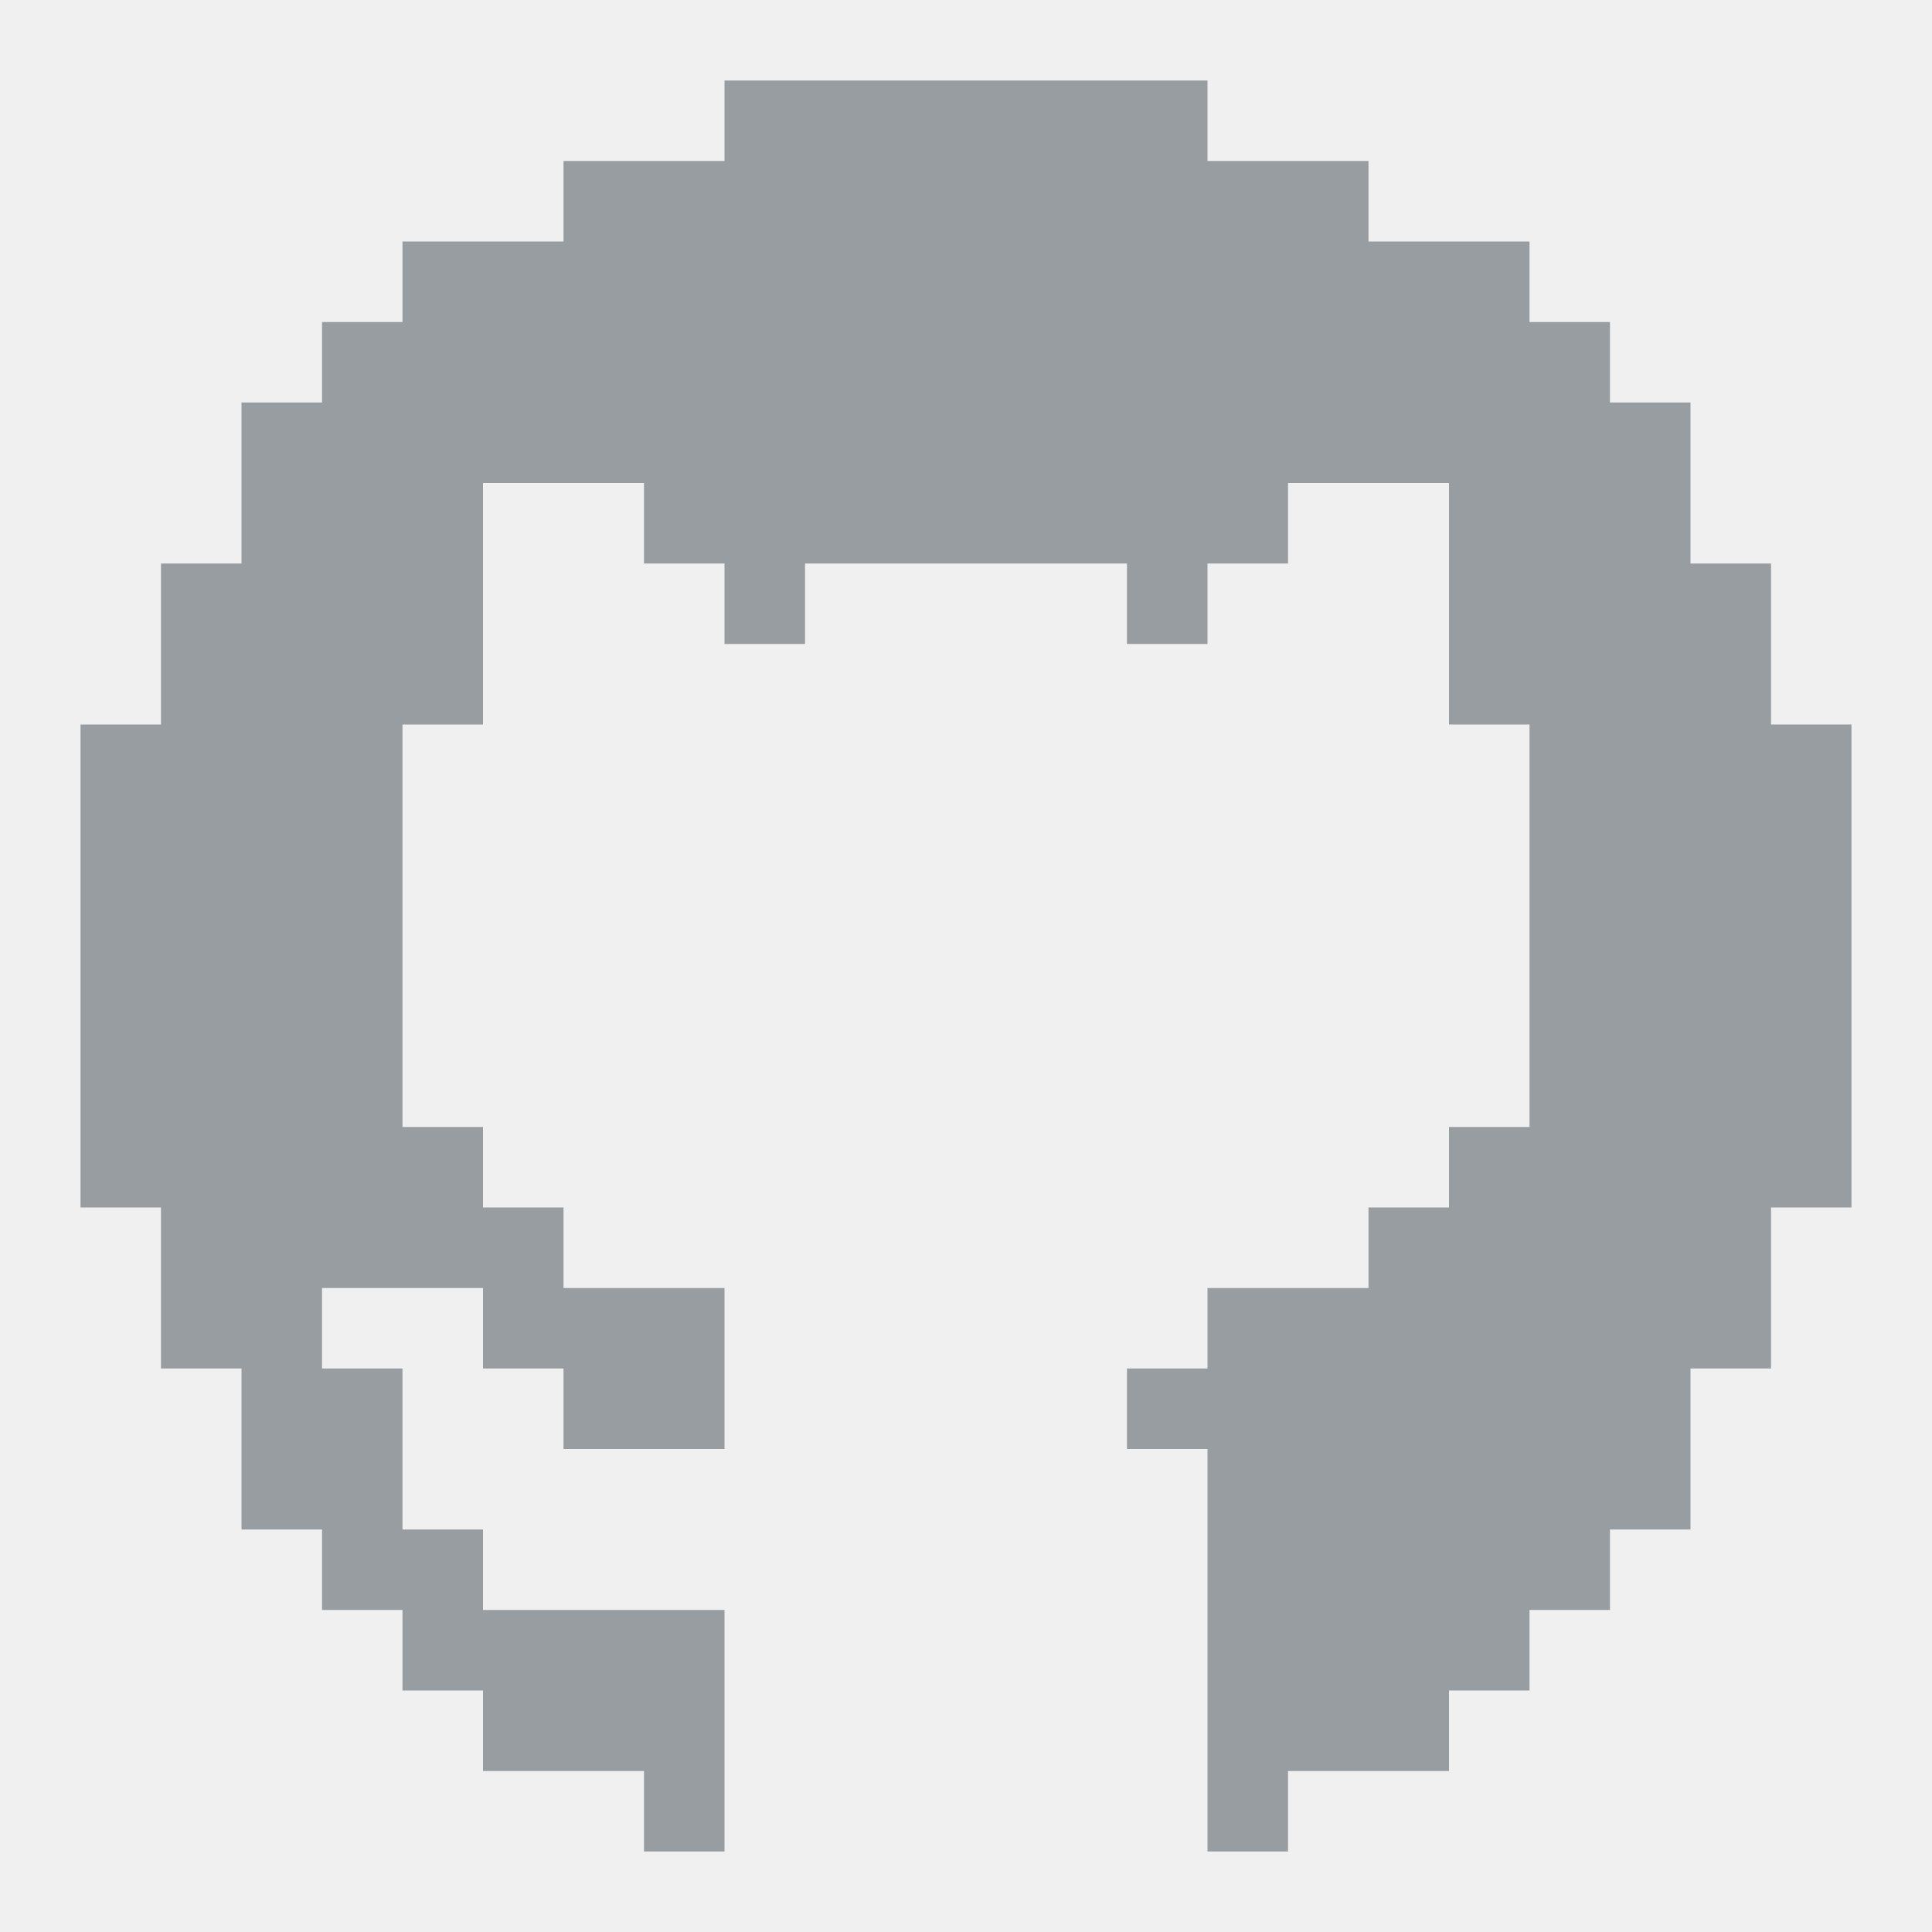
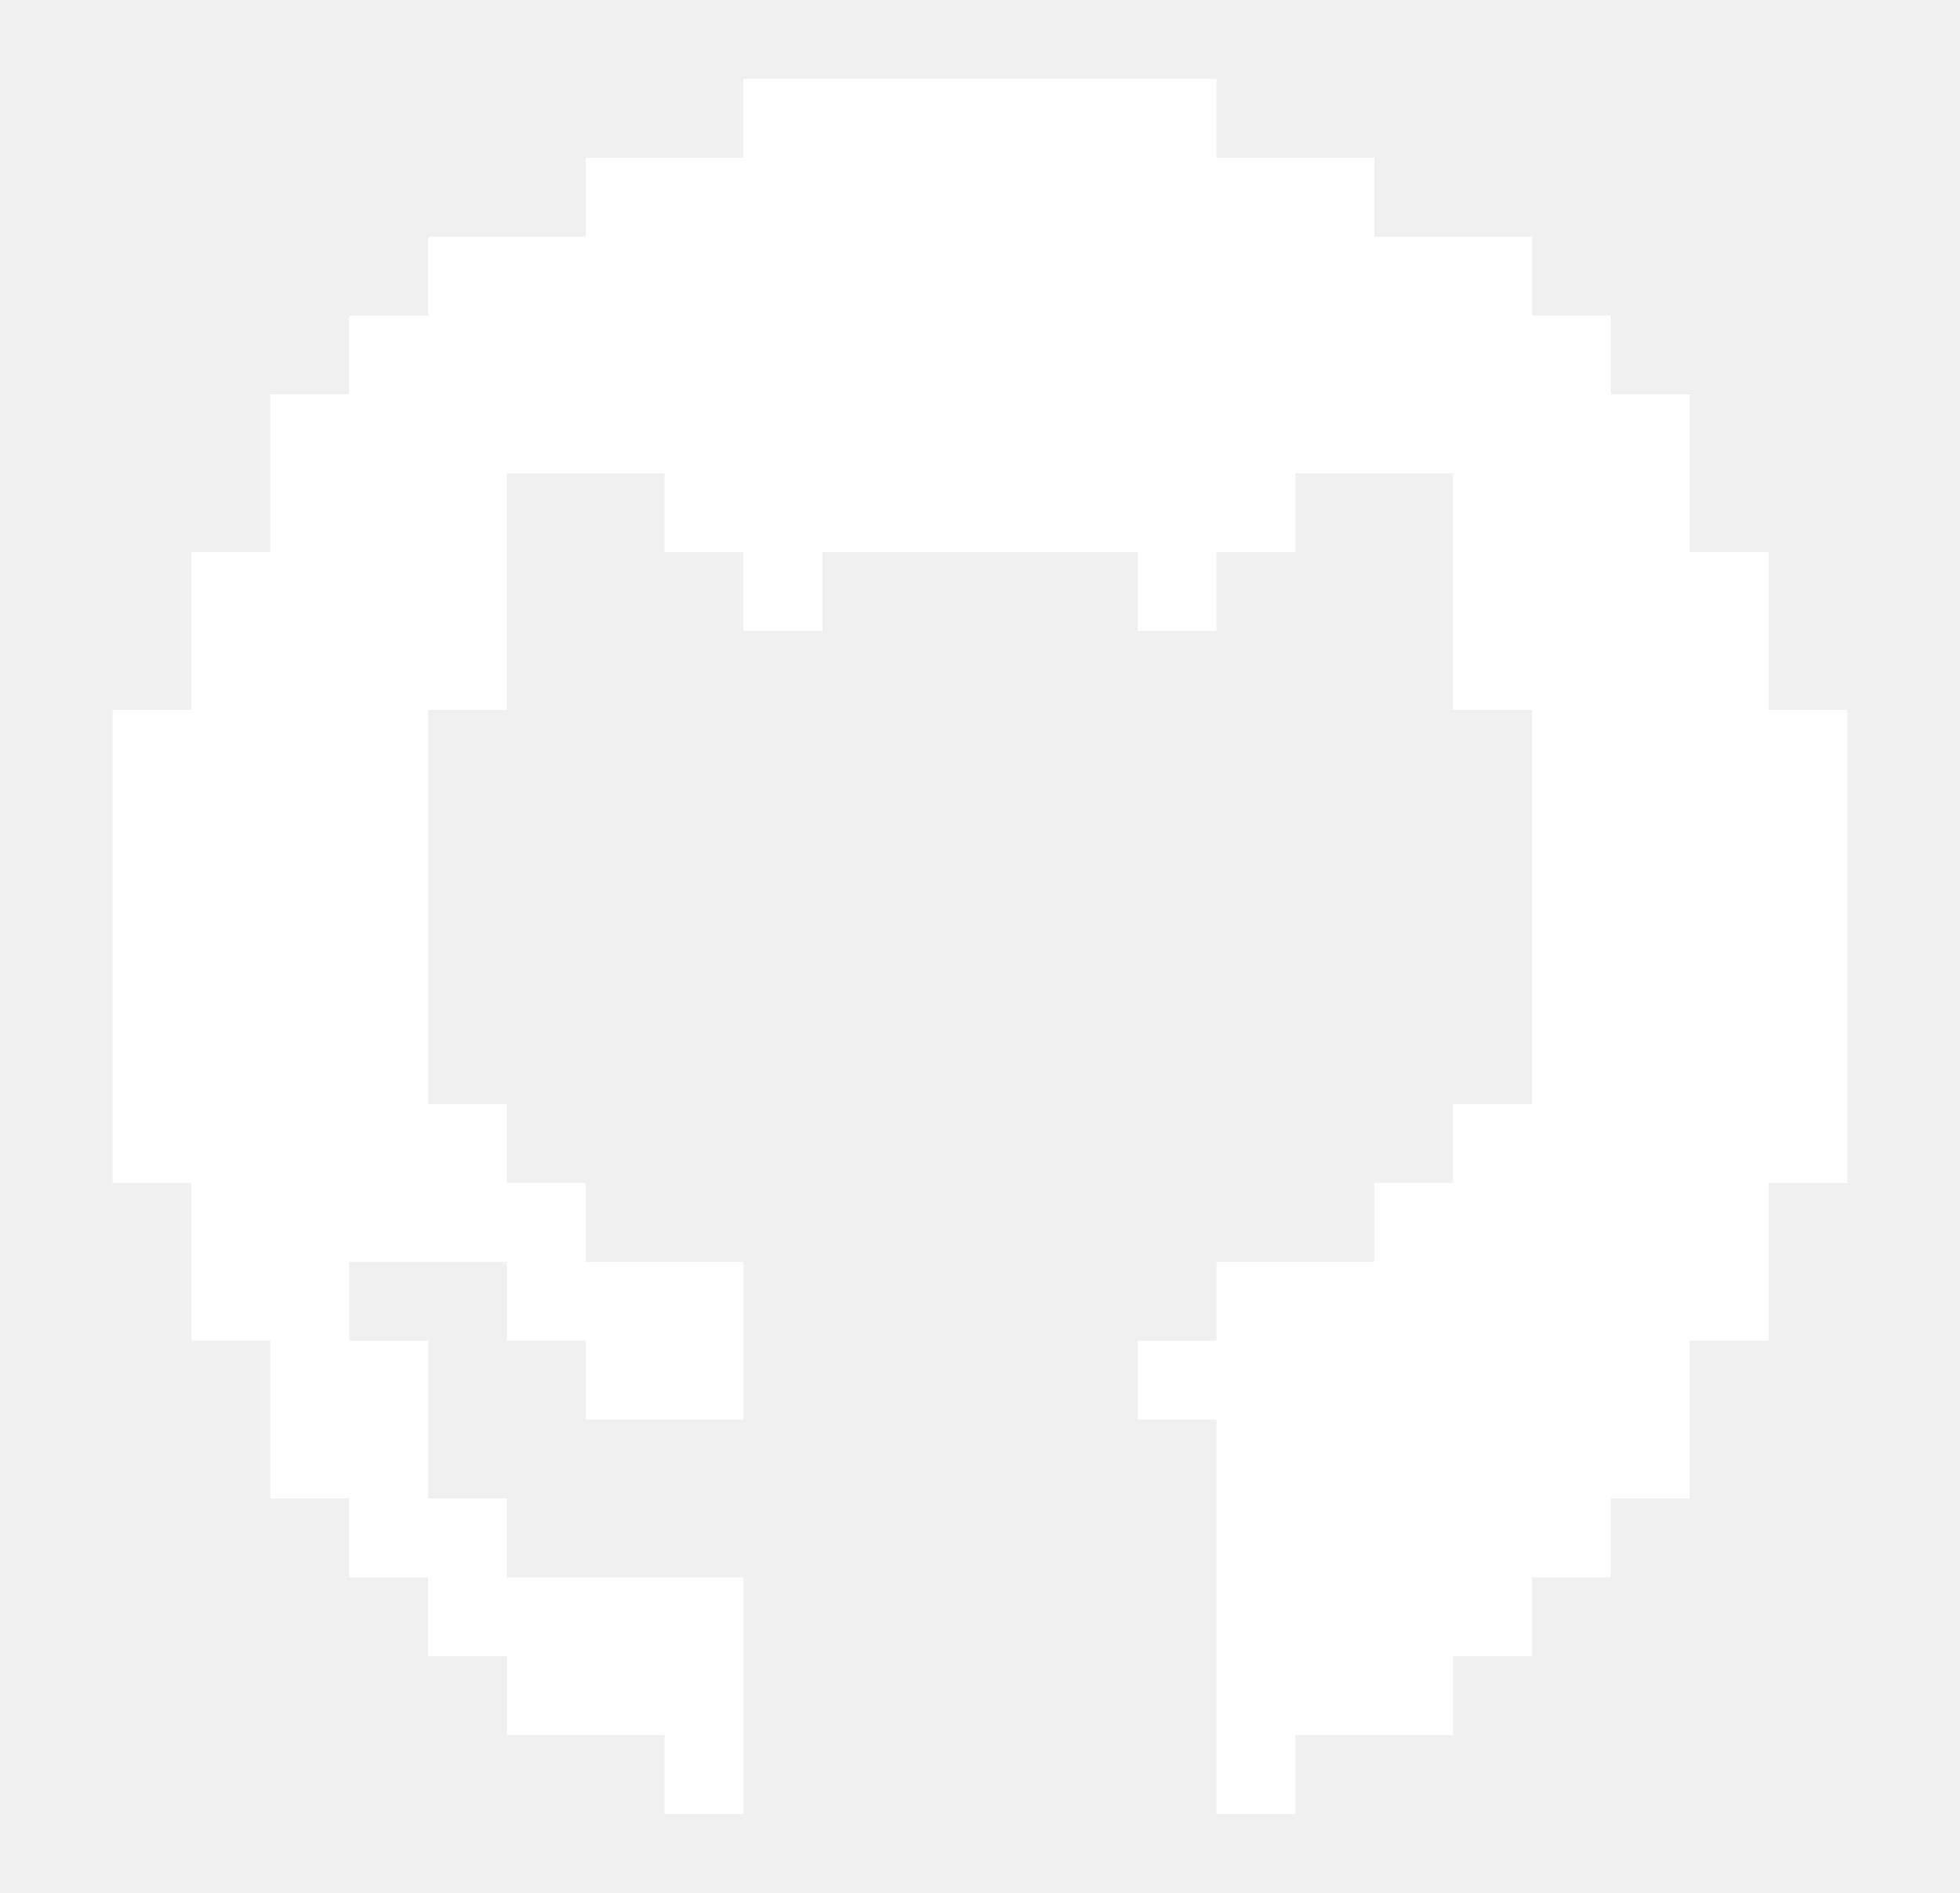
- <svg xmlns="http://www.w3.org/2000/svg" width="28" height="28" viewBox="0 0 28 28" fill="none">
-   <path d="M26.833 10.5V17.5H25.667V19.833H24.5V22.167H23.333V23.333H22.167V24.5H21V25.667H18.667V26.833H17.5V21H16.333V19.833H17.5V18.667H19.833V17.5H21V16.333H22.167V10.5H21V7H18.667V8.167H17.5V9.333H16.333V8.167H11.667V9.333H10.5V8.167H9.333V7H7V10.5H5.833V16.333H7V17.5H8.167V18.667H10.5V21H8.167V19.833H7V18.667H4.667V19.833H5.833V22.167H7V23.333H10.5V26.833H9.333V25.667H7V24.5H5.833V23.333H4.667V22.167H3.5V19.833H2.333V17.5H1.167V10.5H2.333V8.167H3.5V5.833H4.667V4.667H5.833V3.5H8.167V2.333H10.5V1.167H17.5V2.333H19.833V3.5H22.167V4.667H23.333V5.833H24.5V8.167H25.667V10.5H26.833Z" fill="#989DA2" />
+ <svg xmlns="http://www.w3.org/2000/svg" width="29" height="28" viewBox="0 0 29 28" fill="none">
+   <path d="M27.334 10.5V17.5H26.167V19.833H25V22.166H23.834V23.333H22.667V24.5H21.5V25.666H19.167V26.833H18V21H16.834V19.833H18V18.666H20.334V17.5H21.5V16.333H22.667V10.5H21.5V7H19.167V8.166H18V9.333H16.834V8.166H12.167V9.333H11V8.166H9.834V7H7.5V10.5H6.334V16.333H7.5V17.5H8.667V18.666H11V21H8.667V19.833H7.5V18.666H5.167V19.833H6.334V22.166H7.5V23.333H11V26.833H9.834V25.666H7.5V24.5H6.334V23.333H5.167V22.166H4V19.833H2.834V17.5H1.667V10.5H2.834V8.166H4V5.833H5.167V4.667H6.334V3.5H8.667V2.333H11V1.167H18V2.333H20.334V3.5H22.667V4.667H23.834V5.833H25V8.166H26.167V10.5H27.334Z" fill="white" />
</svg>
